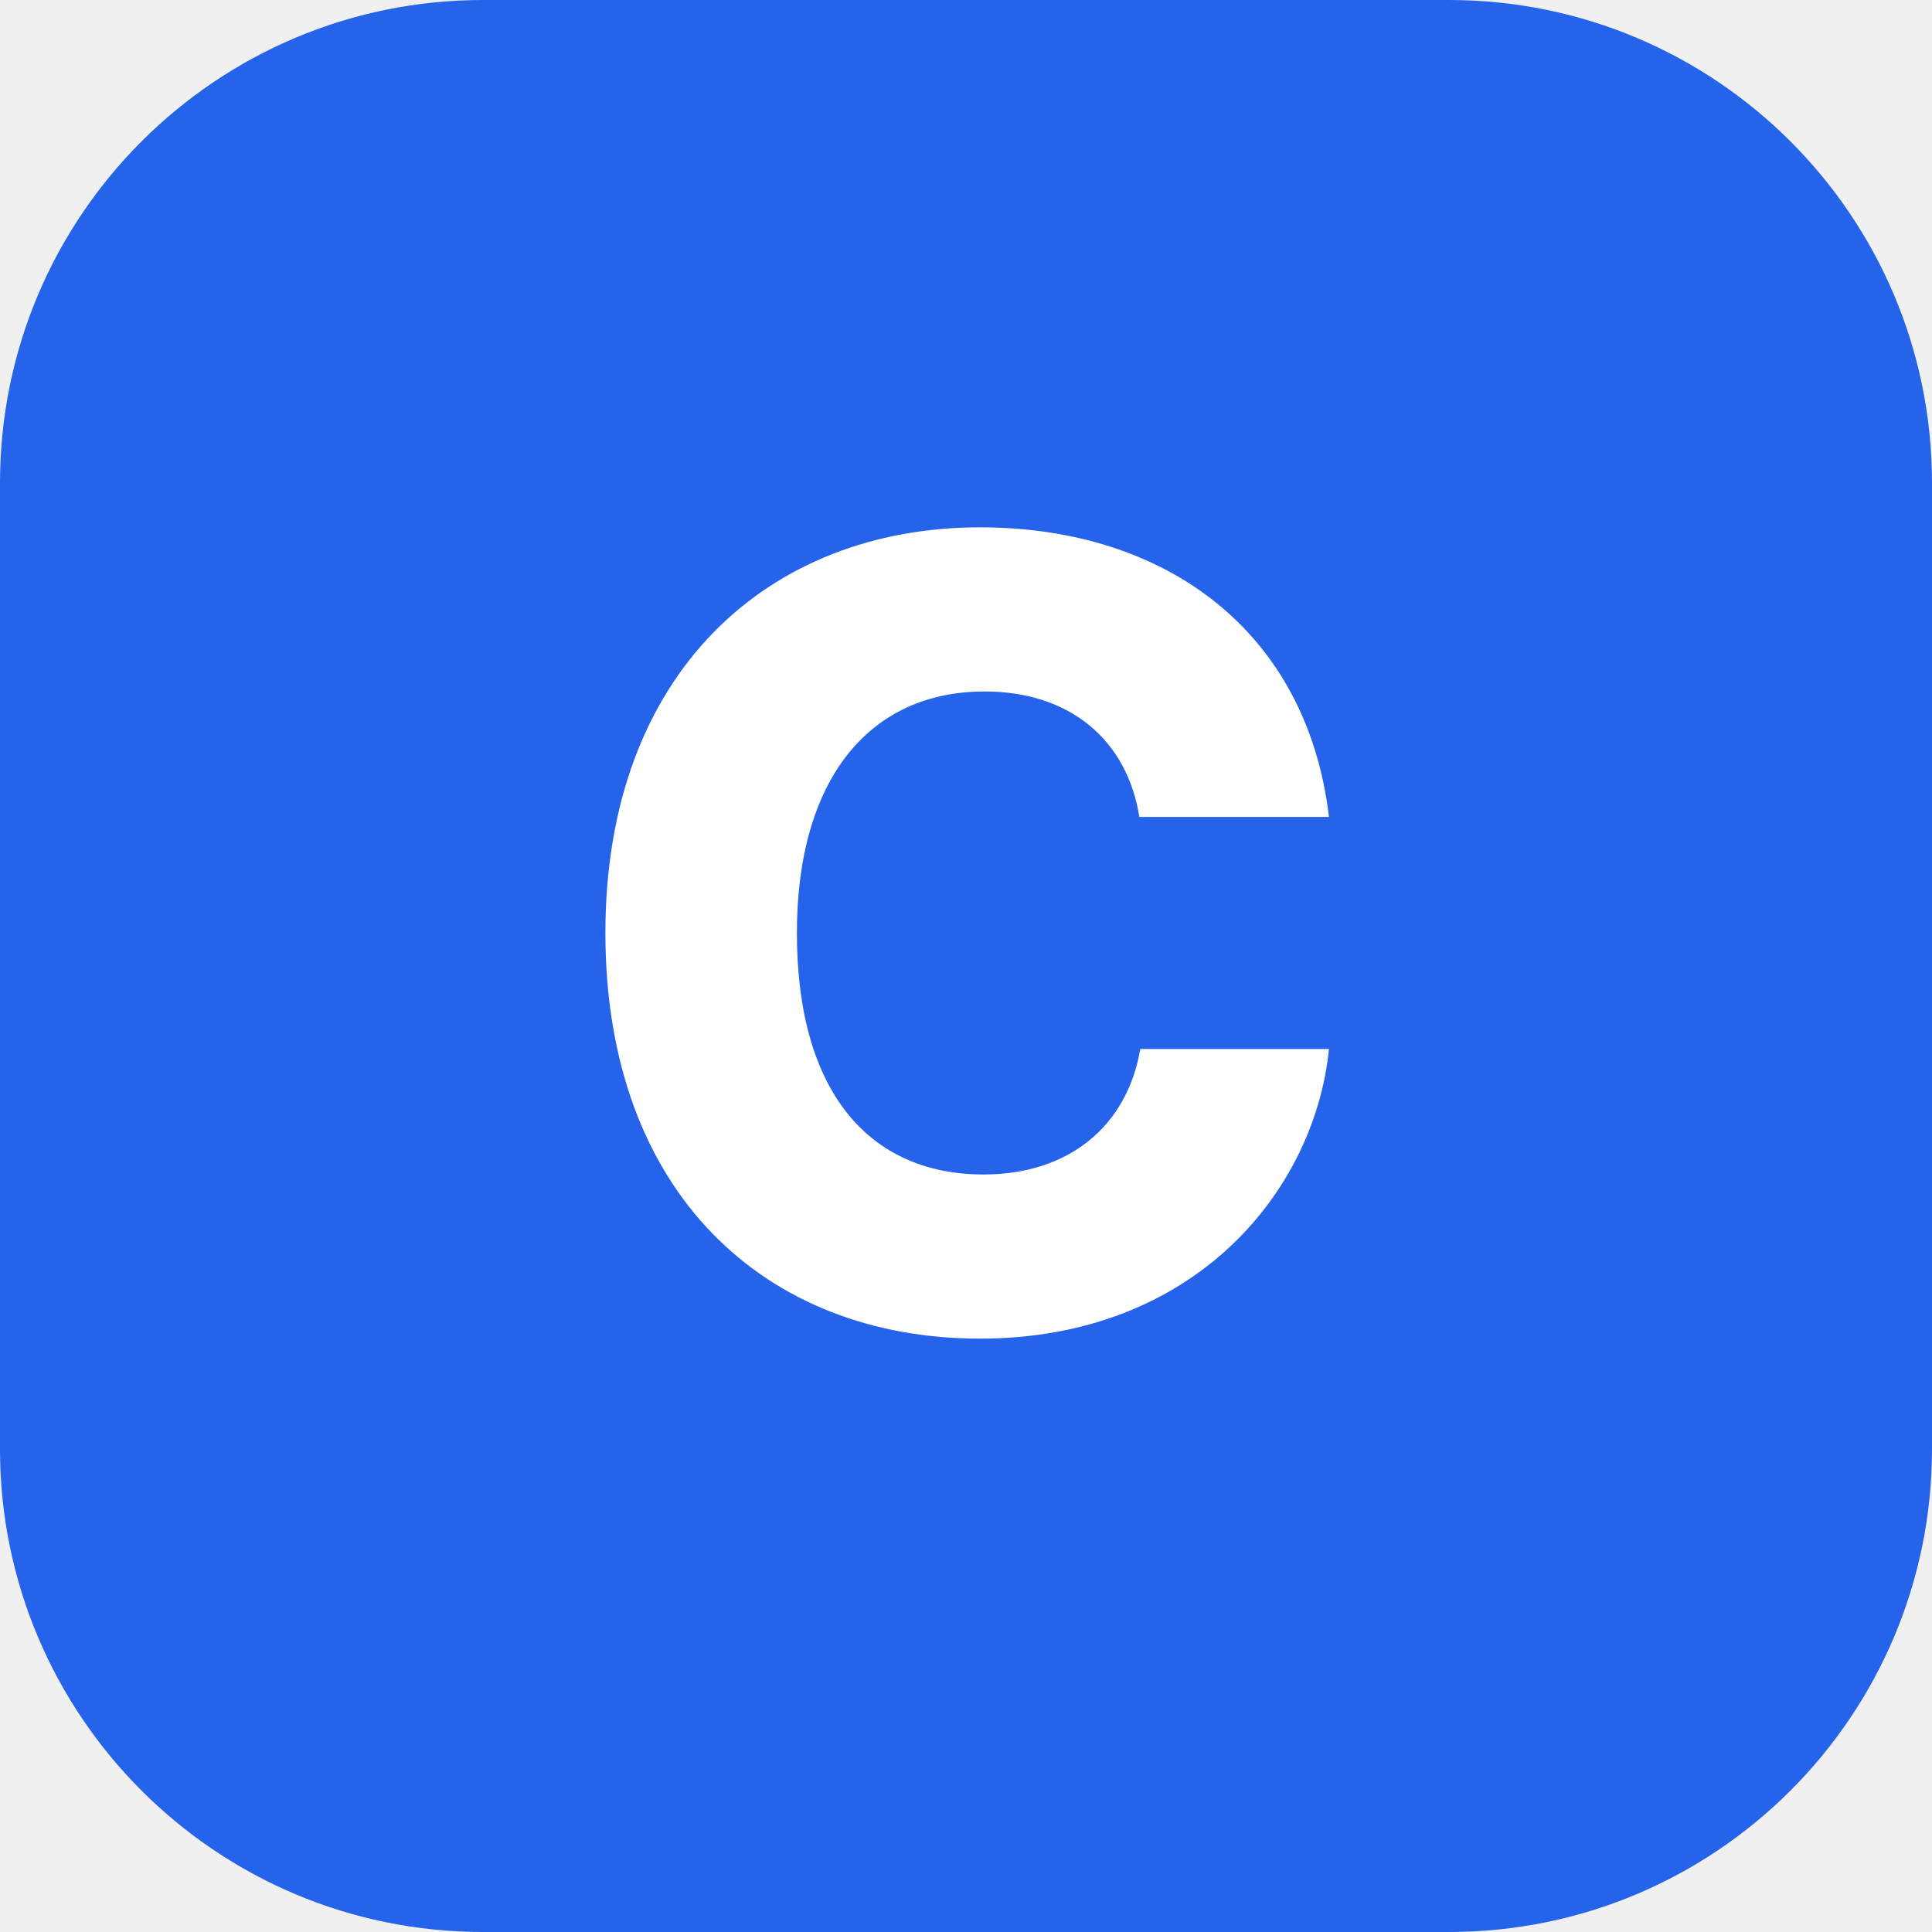
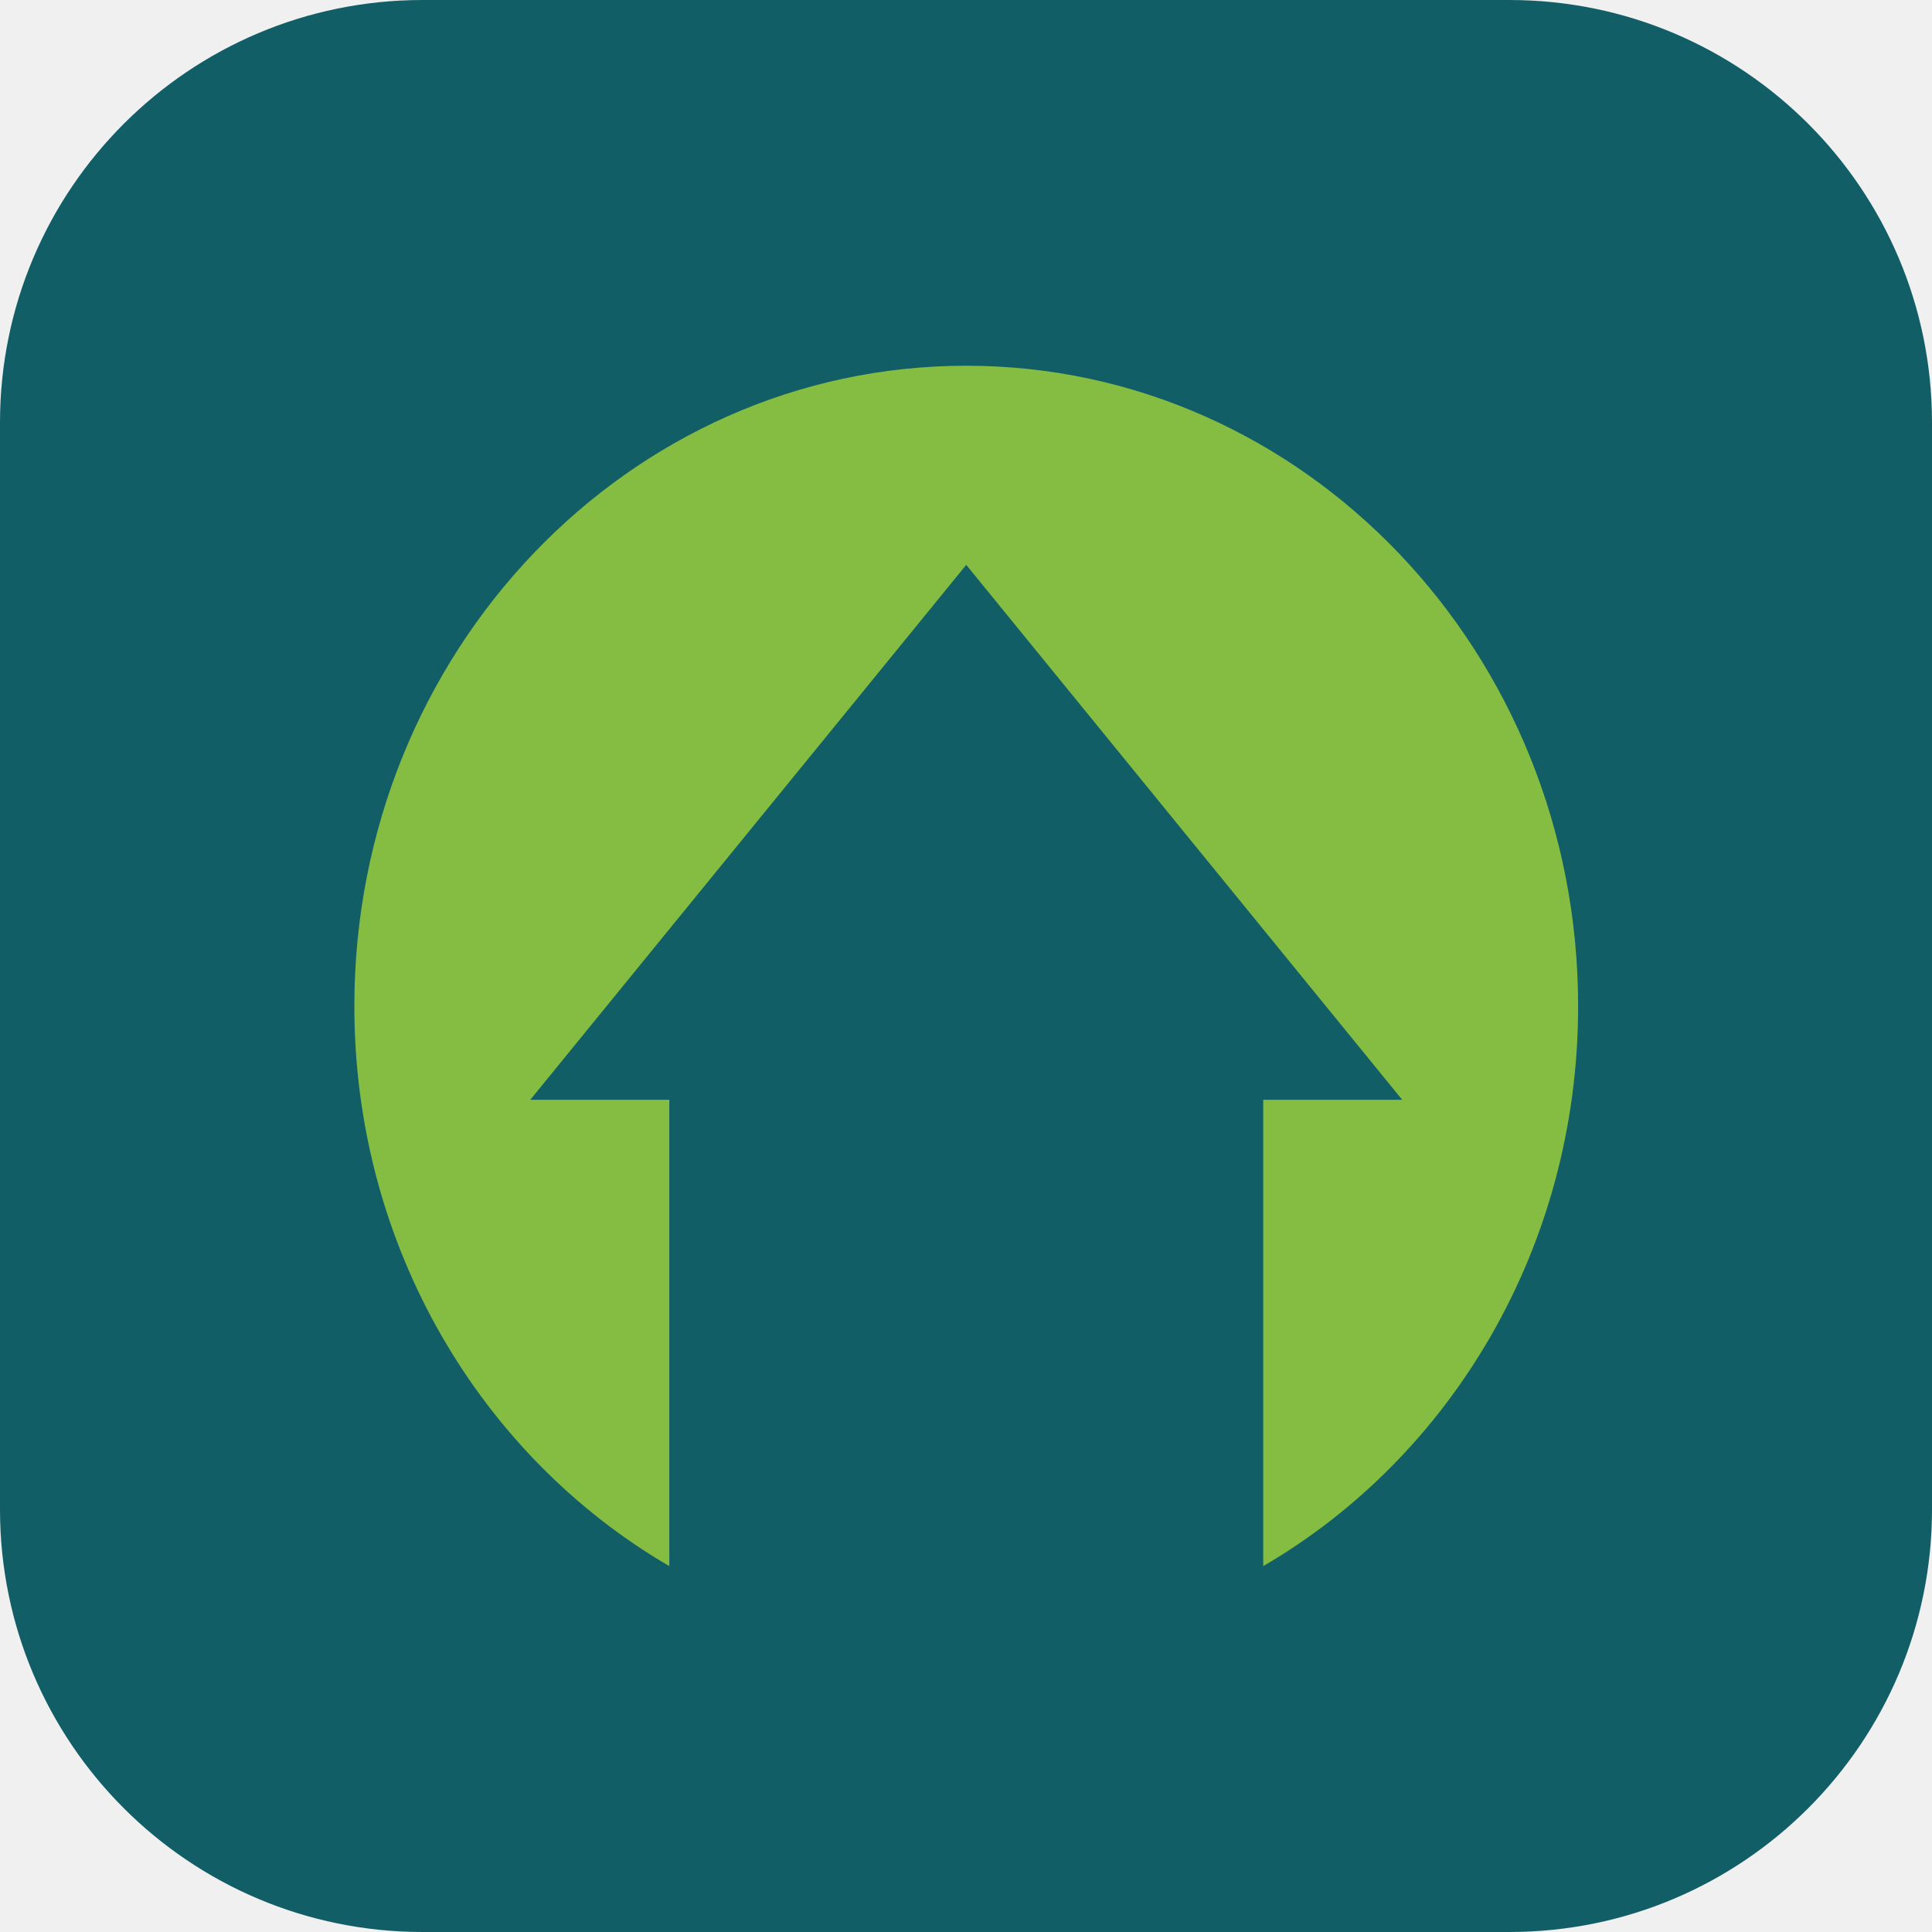
- <svg xmlns="http://www.w3.org/2000/svg" viewBox="0 0 32 32">
-   <rect width="32" height="32" rx="8" fill="#2563eb" />
-   <text x="16" y="22" font-family="system-ui,-apple-system,sans-serif" font-size="18" font-weight="800" fill="white" text-anchor="middle">C</text>
+ <svg xmlns="http://www.w3.org/2000/svg" viewBox="0 0 64 64">
+   <rect width="64" height="64" rx="14" fill="#115E67" />
+   <g transform="translate(32, 32) scale(2.6) translate(-32.17, -12.72)">
+     <path d="M32.173 5.072C27.868 5.072 24.377 8.726 24.377 13.232C24.377 16.302 25.997 18.972 28.39 20.366V14.425H26.618L32.173 7.609L37.728 14.425H35.957V20.366C38.35 18.972 39.969 16.302 39.969 13.232C39.969 8.726 36.478 5.072 32.173 5.072Z" fill="#84BD41" />
+   </g>
</svg>
